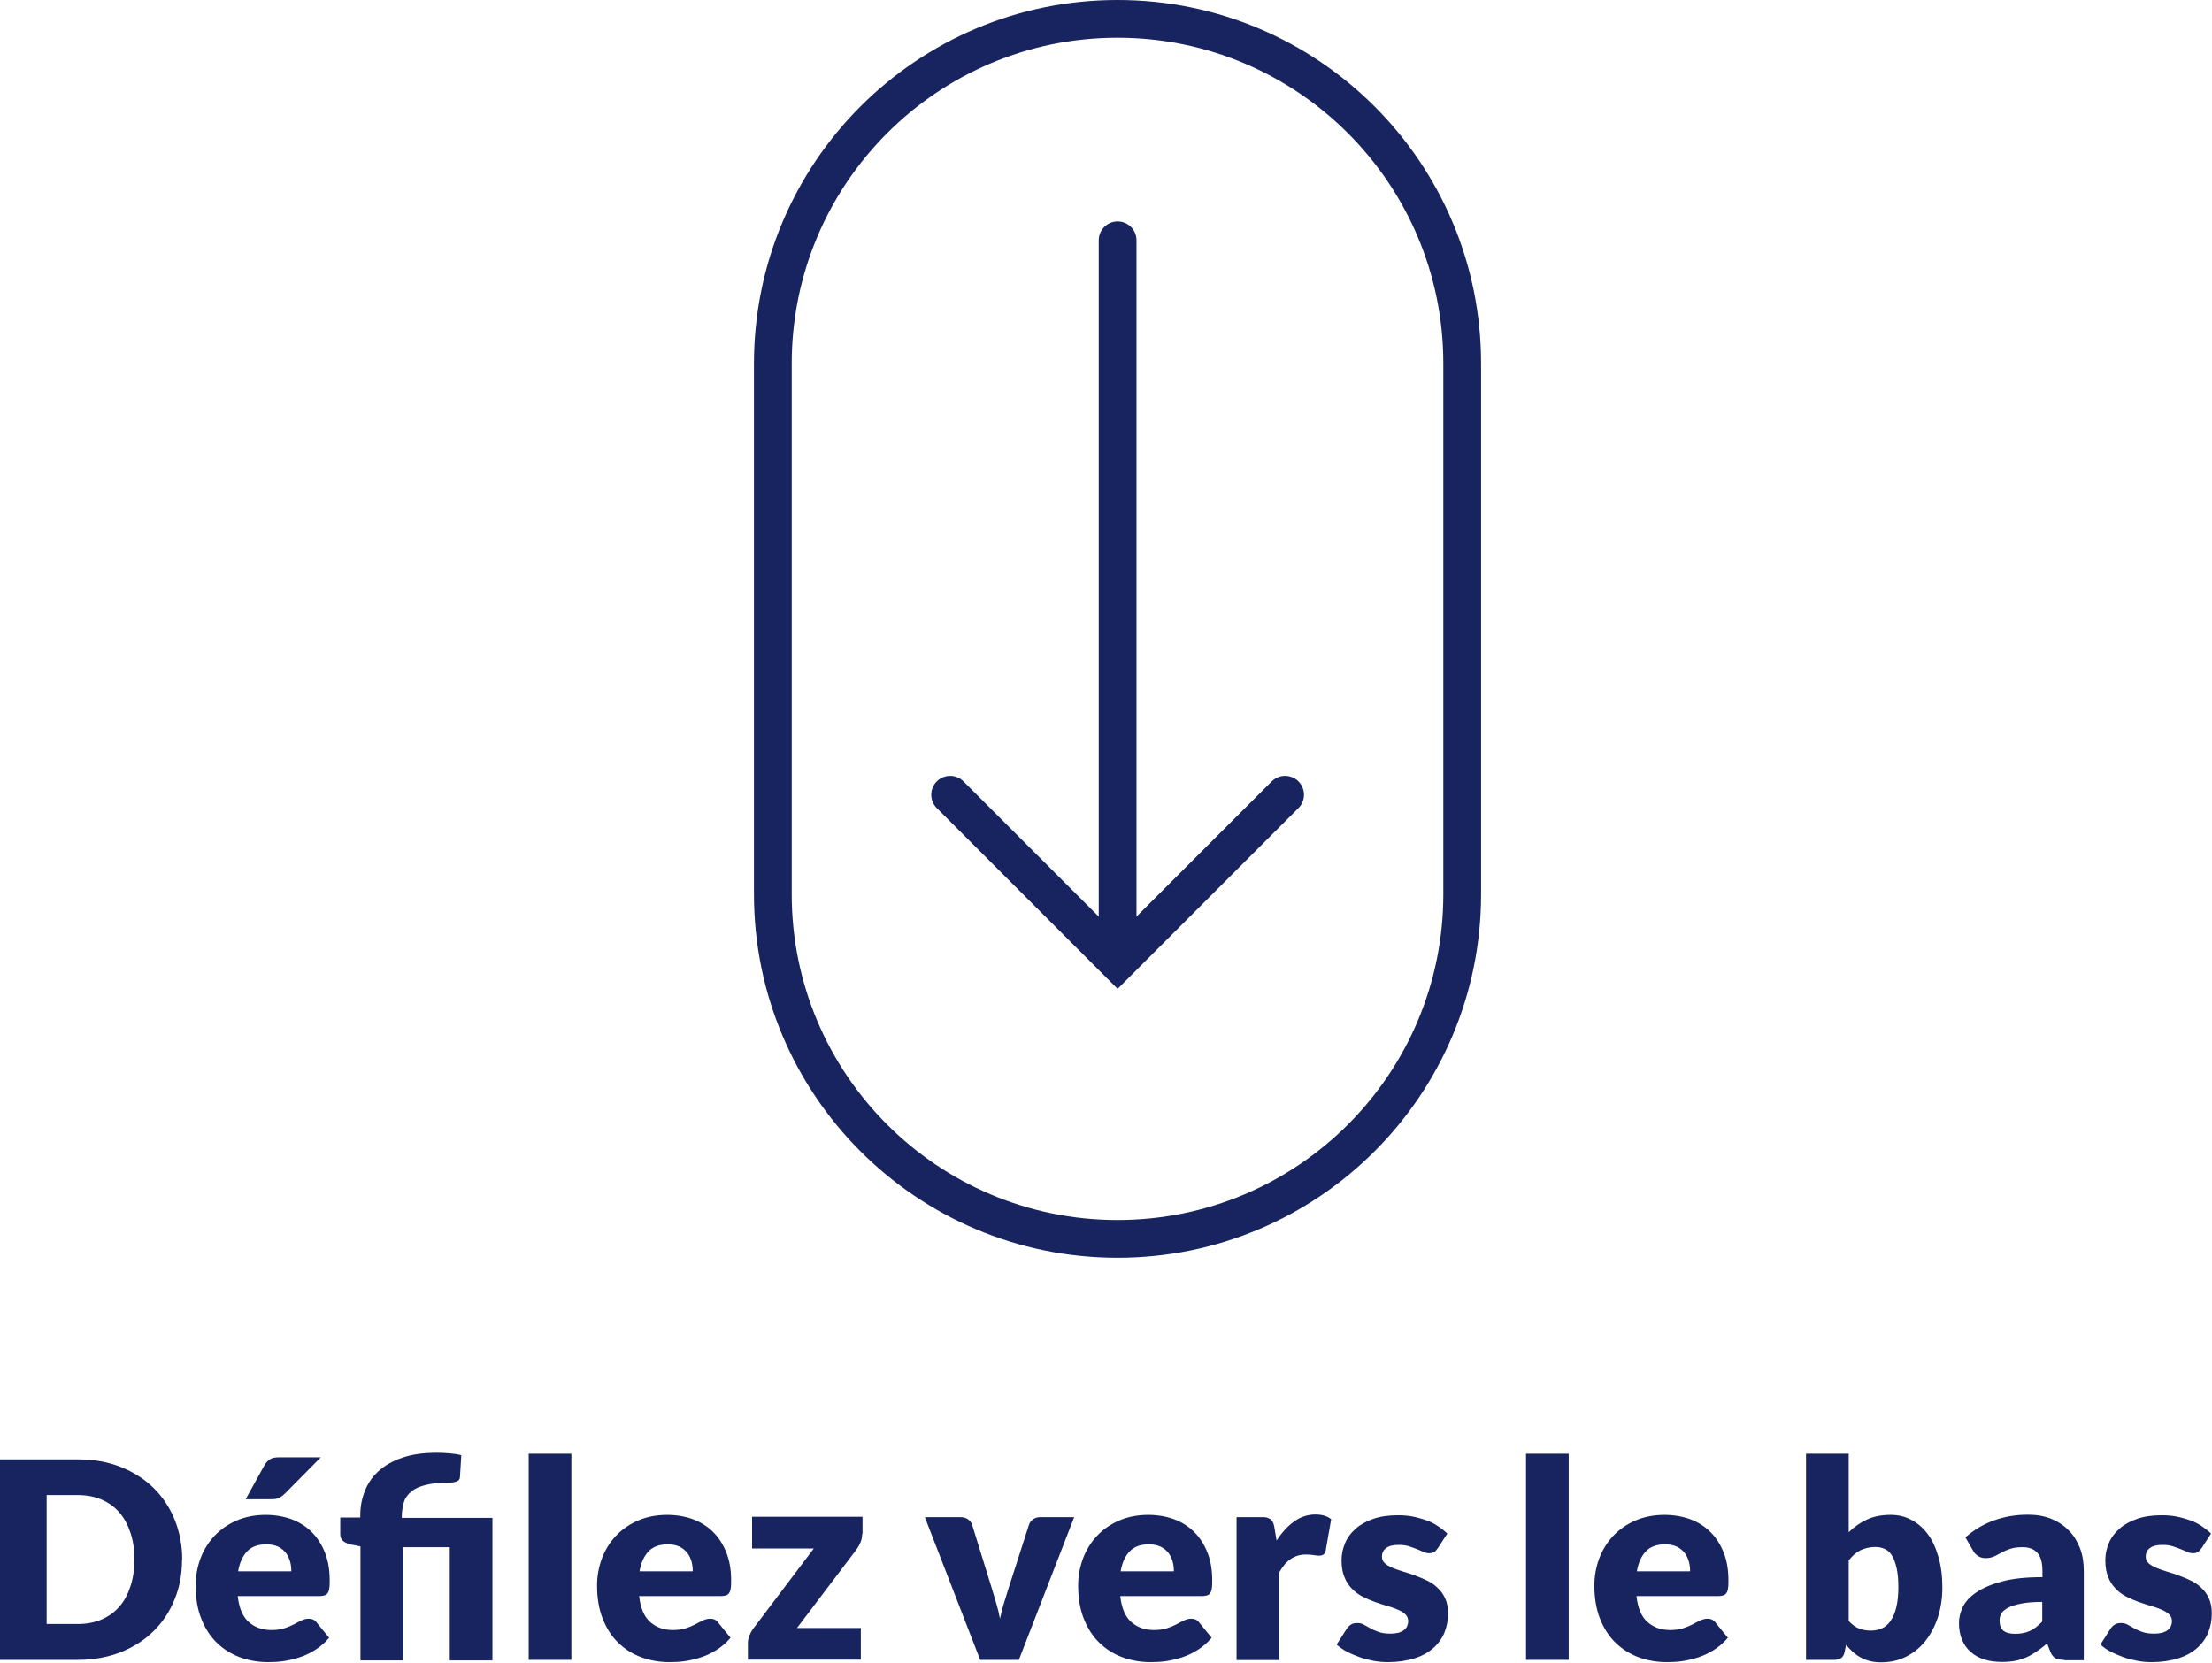
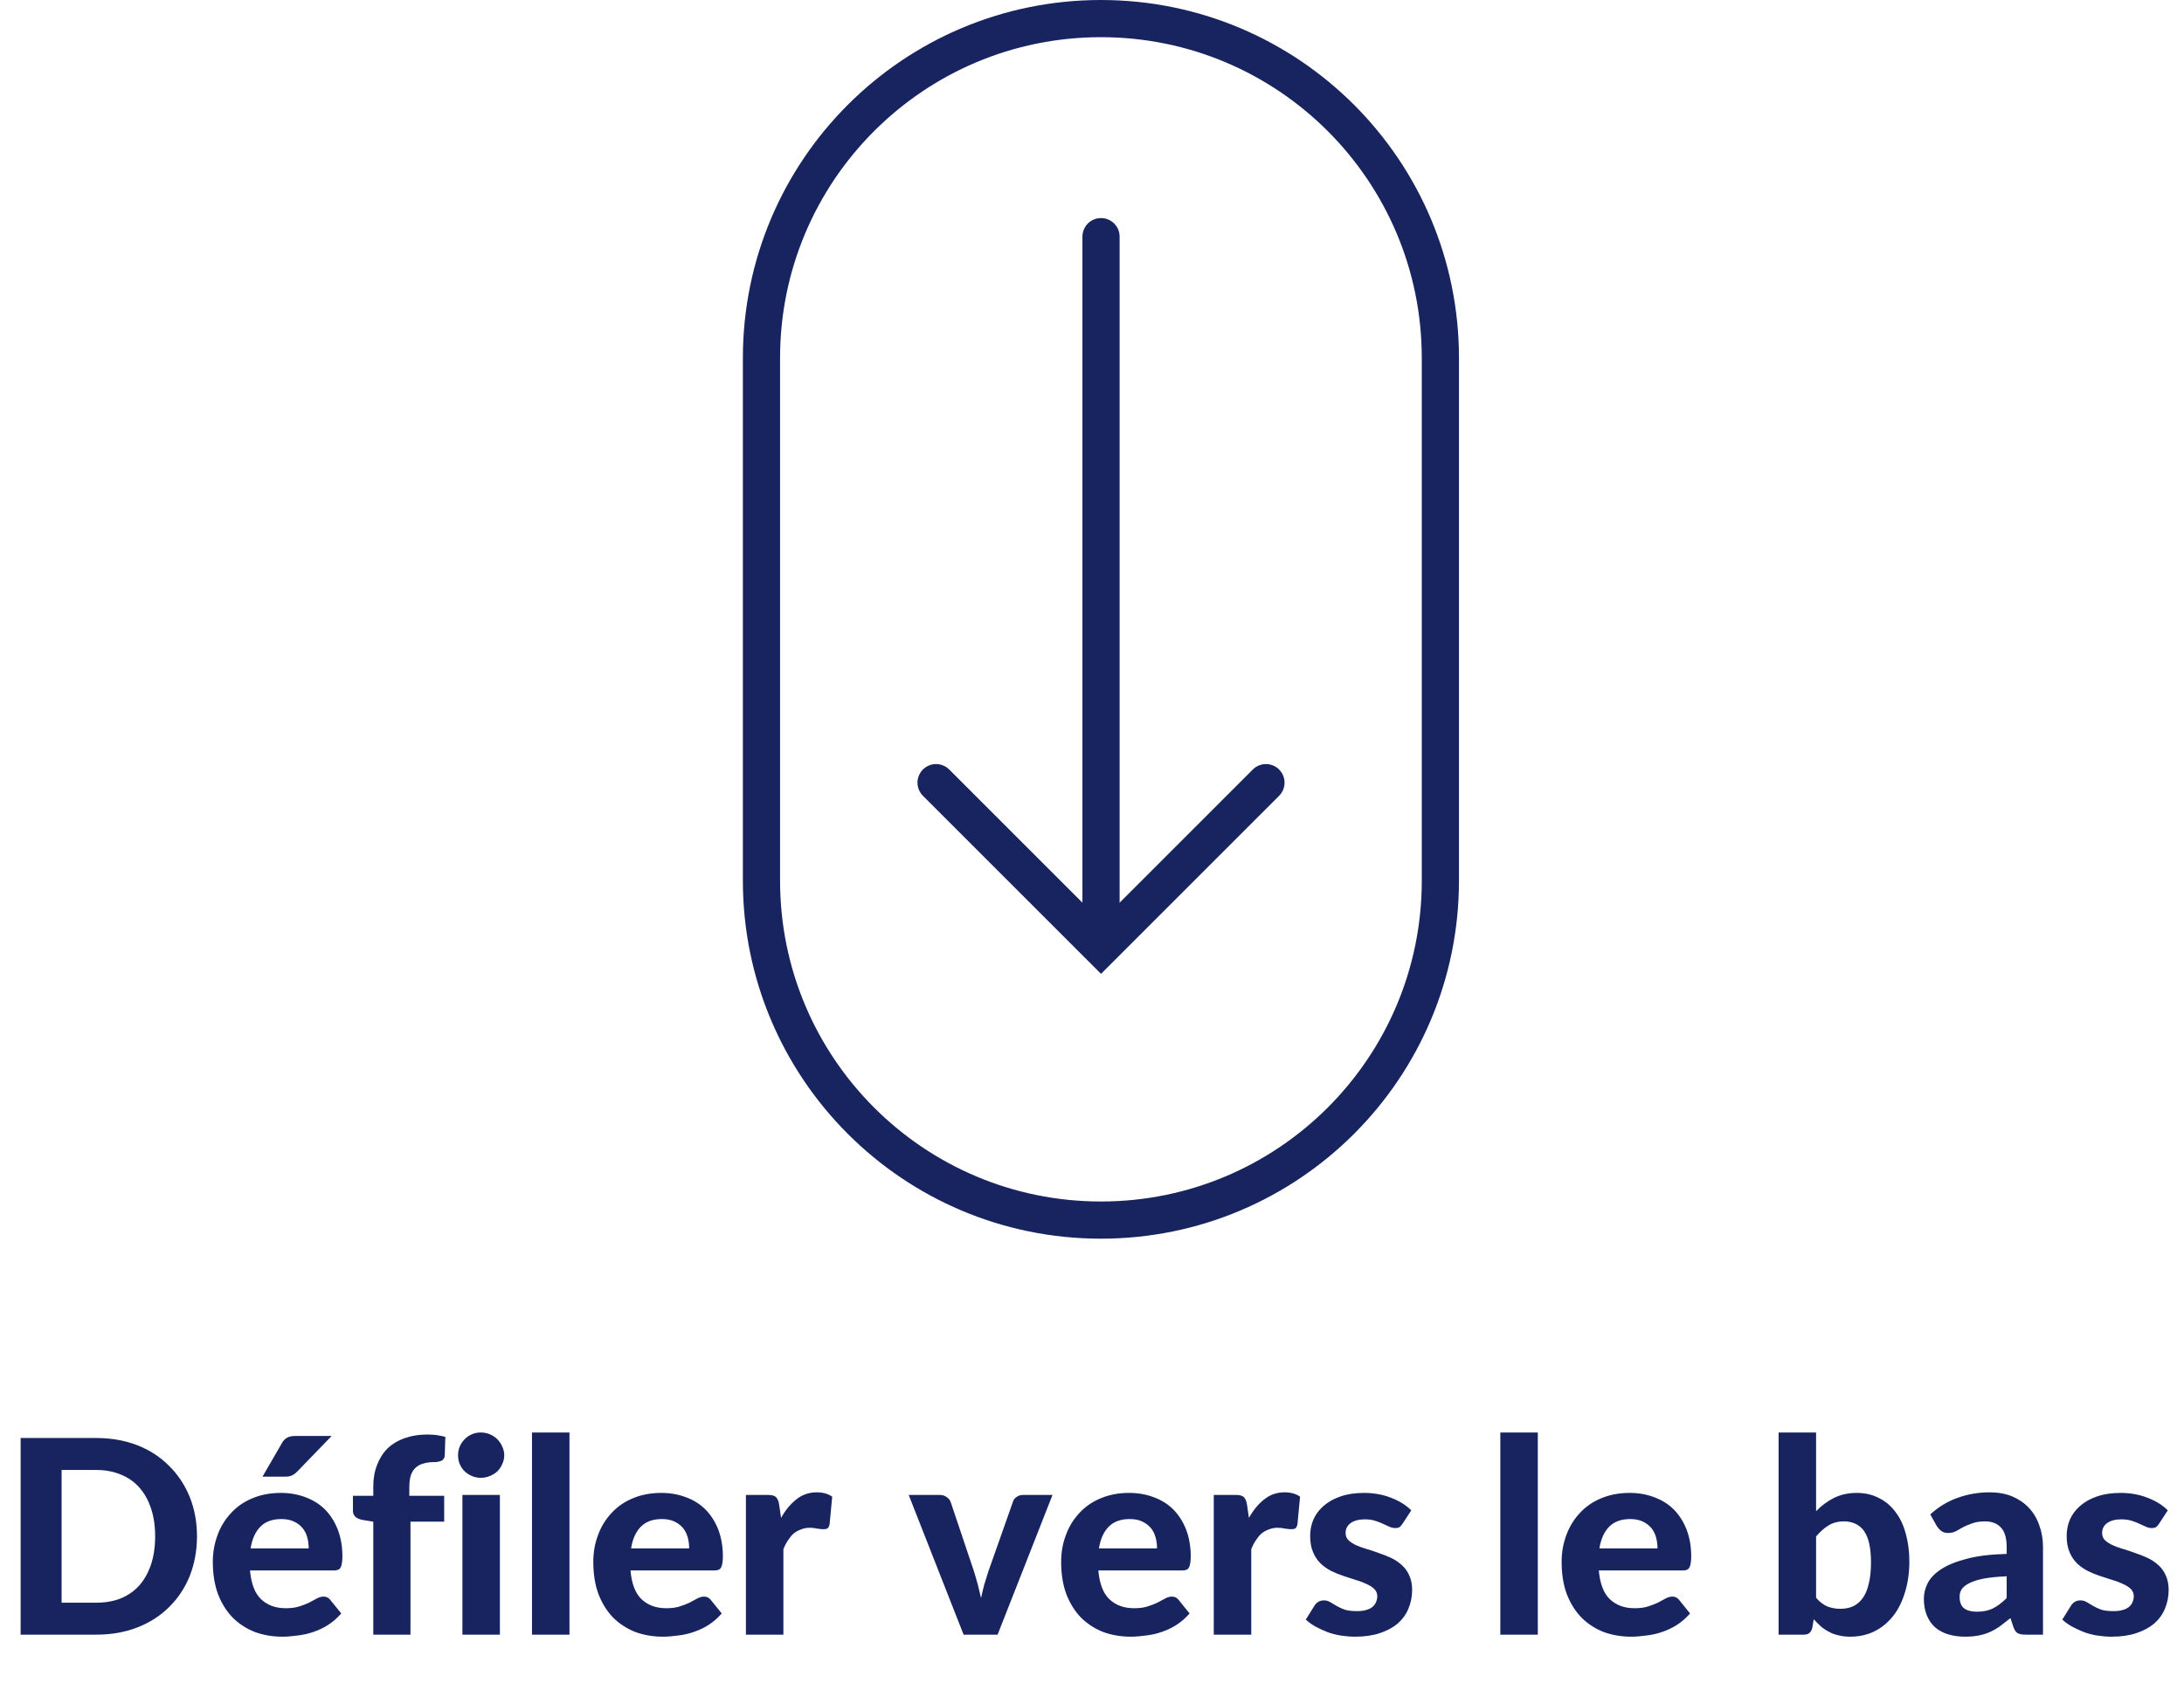
- <svg xmlns="http://www.w3.org/2000/svg" id="Layer_2" viewBox="0 0 117.15 88.05">
+ <svg xmlns="http://www.w3.org/2000/svg" id="Layer_2" viewBox="0 0 117.45 90.53">
  <defs>
-     <style>.cls-1{stroke-linecap:round;}.cls-1,.cls-2{fill:none;stroke:#17245f;stroke-miterlimit:10;stroke-width:2px;}.cls-3{fill:#17245f;stroke-width:0px;}</style>
+     <style>.cls-1{letter-spacing:-.02em;}.cls-2{fill:#17245f;font-family:Lato-Black, Lato;font-size:14.58px;font-weight:800;}.cls-3{stroke-linecap:round;}.cls-3,.cls-4{fill:none;stroke:#17245f;stroke-miterlimit:10;stroke-width:2px;}.cls-5{letter-spacing:0em;}</style>
  </defs>
  <g id="Layer_1-2">
-     <rect class="cls-2" x="40.93" y="1" width="36.51" height="64.63" rx="18.26" ry="18.26" />
-     <line class="cls-1" x1="59.19" y1="12.73" x2="59.19" y2="48.86" />
-     <path class="cls-3" d="m9.64,82.62c0,.77-.13,1.48-.4,2.12-.26.65-.64,1.21-1.12,1.68s-1.06.84-1.74,1.11c-.68.26-1.43.4-2.26.4H0v-10.62h4.13c.83,0,1.58.13,2.26.4.68.27,1.26.64,1.74,1.11.48.47.85,1.03,1.12,1.68.26.65.4,1.36.4,2.12Zm-2.52,0c0-.53-.07-1-.21-1.42-.14-.42-.33-.78-.59-1.08-.25-.29-.57-.52-.94-.68s-.79-.24-1.26-.24h-1.65v6.83h1.65c.47,0,.89-.08,1.26-.24s.68-.38.94-.68c.26-.29.45-.65.59-1.08.14-.42.21-.9.21-1.43Z" />
-     <path class="cls-3" d="m14.06,80.25c.5,0,.96.08,1.38.23.42.16.77.38,1.07.68.3.3.53.66.7,1.09.17.43.25.92.25,1.46,0,.17,0,.31-.02.42-.01.11-.04.19-.08.25s-.09.11-.16.13c-.07.02-.15.04-.25.04h-4.36c.07.63.26,1.09.58,1.37.31.28.71.43,1.2.43.26,0,.49-.03.68-.09s.36-.13.51-.21c.15-.08.28-.15.41-.21s.25-.09.39-.09c.18,0,.32.07.41.2l.66.81c-.23.27-.49.49-.75.65-.27.17-.55.3-.83.39s-.57.16-.85.2c-.28.04-.55.05-.81.05-.53,0-1.03-.09-1.49-.26-.46-.17-.87-.43-1.22-.77-.35-.34-.62-.76-.82-1.27-.2-.5-.3-1.09-.3-1.76,0-.5.09-.98.26-1.44.17-.45.42-.85.74-1.19.32-.34.71-.61,1.17-.81.46-.2.98-.3,1.56-.3Zm.04,1.56c-.43,0-.77.12-1.01.37-.24.25-.4.6-.48,1.06h2.82c0-.18-.02-.36-.07-.53s-.12-.32-.23-.46c-.11-.13-.24-.24-.41-.32-.17-.08-.38-.12-.62-.12Zm2.9-4.62l-1.9,1.92c-.11.11-.22.19-.32.24-.1.05-.24.07-.41.07h-1.36l.99-1.79c.08-.14.18-.25.29-.32.11-.08.28-.11.51-.11h2.19Z" />
-     <path class="cls-3" d="m19.09,87.93v-6.01l-.5-.1c-.17-.04-.31-.1-.41-.18s-.16-.2-.16-.36v-.89h1.06v-.11c0-.46.08-.89.24-1.29.16-.41.4-.76.73-1.06.33-.3.75-.54,1.26-.71.51-.18,1.12-.26,1.83-.26.22,0,.44.01.68.03.23.02.44.05.61.1l-.07,1.15c0,.12-.07.2-.18.24-.11.04-.23.06-.36.06-.51,0-.92.04-1.25.12-.33.08-.59.19-.78.35-.19.15-.33.34-.4.57s-.11.49-.11.79v.04h4.8v7.55h-2.26v-6h-2.46v6h-2.26Z" />
-     <path class="cls-3" d="m30.26,77.01v10.92h-2.26v-10.92h2.26Z" />
-     <path class="cls-3" d="m35.32,80.25c.5,0,.96.08,1.38.23.42.16.77.38,1.07.68.3.3.53.66.7,1.09.17.43.25.92.25,1.46,0,.17,0,.31-.02.42-.01.11-.04.19-.08.25s-.09.11-.16.13c-.07.02-.15.04-.25.04h-4.36c.07.63.26,1.09.58,1.37.31.28.71.43,1.2.43.26,0,.49-.03.68-.09s.36-.13.51-.21c.15-.08.28-.15.41-.21s.25-.09.39-.09c.18,0,.32.07.41.2l.66.81c-.23.27-.49.49-.75.65-.27.17-.55.3-.83.39s-.57.16-.85.2c-.28.04-.55.05-.81.05-.53,0-1.03-.09-1.49-.26-.46-.17-.87-.43-1.22-.77-.35-.34-.62-.76-.82-1.27-.2-.5-.3-1.09-.3-1.76,0-.5.09-.98.26-1.44.17-.45.42-.85.74-1.19.32-.34.71-.61,1.17-.81.46-.2.98-.3,1.56-.3Zm.04,1.56c-.43,0-.77.12-1.01.37-.24.25-.4.6-.48,1.06h2.82c0-.18-.02-.36-.07-.53s-.12-.32-.23-.46c-.11-.13-.24-.24-.41-.32-.17-.08-.38-.12-.62-.12Z" />
-     <path class="cls-3" d="m45.66,81.27c0,.16-.03.3-.09.44-.06.14-.13.26-.2.36l-3.16,4.17h3.38v1.68h-5.98v-.92c0-.09.03-.21.08-.35.05-.14.12-.27.22-.4l3.19-4.22h-3.27v-1.68h5.85v.9Z" />
-     <path class="cls-3" d="m53.97,87.93h-2.06l-2.93-7.56h1.88c.16,0,.29.04.4.11.11.08.18.17.22.28l1.05,3.39c.08.28.16.55.24.81s.14.52.19.79c.05-.26.12-.52.2-.79.08-.26.16-.53.25-.81l1.09-3.39c.04-.11.11-.21.22-.28.11-.08.23-.11.38-.11h1.79l-2.93,7.56Z" />
-     <path class="cls-3" d="m60.8,80.25c.5,0,.96.08,1.38.23.42.16.77.38,1.07.68.3.3.53.66.7,1.09.17.43.25.92.25,1.46,0,.17,0,.31-.02.42-.01.11-.04.19-.08.25s-.09.11-.16.13c-.07.02-.15.04-.25.04h-4.36c.07.63.26,1.09.58,1.37.31.28.71.43,1.2.43.26,0,.49-.03.68-.09s.36-.13.51-.21c.15-.08.28-.15.41-.21s.25-.09.39-.09c.18,0,.32.07.41.2l.66.81c-.23.27-.49.49-.75.65-.27.17-.55.3-.83.39s-.57.16-.85.2c-.28.04-.55.05-.81.05-.53,0-1.03-.09-1.49-.26-.46-.17-.87-.43-1.22-.77-.35-.34-.62-.76-.82-1.27-.2-.5-.3-1.09-.3-1.76,0-.5.09-.98.26-1.44.17-.45.42-.85.74-1.19.32-.34.71-.61,1.17-.81.46-.2.98-.3,1.56-.3Zm.04,1.56c-.43,0-.77.12-1.01.37-.24.25-.4.6-.48,1.06h2.82c0-.18-.02-.36-.07-.53s-.12-.32-.23-.46c-.11-.13-.24-.24-.41-.32-.17-.08-.38-.12-.62-.12Z" />
-     <path class="cls-3" d="m65.49,87.93v-7.56h1.34c.11,0,.21,0,.28.03s.14.05.19.09c.05.04.09.1.12.16s.05.15.07.25l.12.71c.28-.43.59-.77.93-1.01.34-.25.72-.37,1.13-.37.34,0,.62.08.83.25l-.29,1.66c-.02.1-.06.17-.12.21s-.14.06-.23.06c-.08,0-.18-.01-.29-.03-.11-.02-.25-.03-.42-.03-.59,0-1.06.32-1.4.95v4.64h-2.26Z" />
-     <path class="cls-3" d="m76.14,82.02c-.06.09-.12.16-.19.2-.07.04-.15.06-.25.06-.11,0-.21-.02-.32-.07-.11-.05-.22-.1-.35-.15s-.26-.1-.42-.15c-.16-.05-.33-.07-.53-.07-.29,0-.51.05-.66.16-.15.11-.23.26-.23.46,0,.14.05.26.15.35.1.09.23.17.4.24.17.07.35.14.56.2.21.06.42.13.64.21.22.08.43.17.64.27s.4.23.56.39c.17.15.3.34.4.56s.15.48.15.79c0,.38-.07.72-.2,1.04-.14.32-.34.59-.61.82s-.6.41-1,.53-.85.19-1.37.19c-.26,0-.52-.02-.77-.07-.26-.05-.51-.11-.75-.2s-.46-.18-.67-.29-.38-.24-.53-.37l.53-.83c.06-.1.14-.17.23-.23.09-.06.2-.08.34-.08.13,0,.25.03.35.09s.22.12.34.19c.12.07.26.13.43.19.16.06.37.09.62.09.18,0,.32-.02.45-.05.12-.04.22-.09.29-.15.07-.06.13-.13.16-.21.03-.08.05-.16.05-.24,0-.15-.05-.28-.15-.37-.1-.1-.24-.18-.4-.25-.17-.07-.35-.14-.57-.2-.21-.06-.43-.13-.65-.21s-.43-.17-.65-.28c-.21-.11-.4-.25-.56-.42-.17-.17-.3-.37-.4-.62-.1-.24-.15-.54-.15-.88,0-.32.06-.62.19-.92.12-.29.31-.54.56-.76s.56-.39.93-.52c.38-.13.81-.19,1.31-.19.27,0,.54.02.79.07.25.05.49.12.72.2s.43.19.61.31.35.25.49.39l-.51.79Z" />
-     <path class="cls-3" d="m83.08,77.01v10.92h-2.26v-10.92h2.26Z" />
-     <path class="cls-3" d="m88.14,80.25c.5,0,.96.08,1.38.23.42.16.77.38,1.07.68.3.3.53.66.7,1.09.17.43.25.92.25,1.46,0,.17,0,.31-.02.42-.01.11-.04.19-.08.25s-.09.11-.16.13c-.07.02-.15.04-.25.04h-4.36c.07.63.26,1.09.58,1.37.31.28.71.43,1.2.43.26,0,.49-.03.68-.09s.36-.13.51-.21c.15-.08.28-.15.41-.21s.25-.09.39-.09c.18,0,.32.07.41.2l.66.81c-.23.27-.49.49-.75.65-.27.17-.55.3-.83.39s-.57.16-.85.2c-.28.04-.55.05-.81.05-.53,0-1.03-.09-1.49-.26-.46-.17-.87-.43-1.22-.77-.35-.34-.62-.76-.82-1.27-.2-.5-.3-1.09-.3-1.76,0-.5.09-.98.26-1.44.17-.45.42-.85.74-1.19.32-.34.71-.61,1.17-.81.46-.2.98-.3,1.56-.3Zm.04,1.56c-.43,0-.77.12-1.01.37-.24.25-.4.6-.48,1.06h2.82c0-.18-.02-.36-.07-.53s-.12-.32-.23-.46c-.11-.13-.24-.24-.41-.32-.17-.08-.38-.12-.62-.12Z" />
-     <path class="cls-3" d="m95.65,87.93v-10.92h2.26v4.16c.28-.28.6-.5.96-.67.36-.17.78-.25,1.26-.25.39,0,.76.08,1.09.26.33.17.62.42.87.75s.43.73.57,1.21.21,1.02.21,1.63c0,.57-.08,1.09-.24,1.58-.16.48-.38.9-.66,1.25s-.62.63-1.02.83c-.4.2-.83.3-1.32.3-.22,0-.42-.02-.6-.07-.18-.04-.34-.11-.49-.19-.15-.08-.29-.18-.41-.29-.12-.11-.24-.23-.36-.37l-.08.38c-.03.16-.1.26-.19.32s-.21.09-.35.09h-1.5Zm3.69-5.98c-.17,0-.31.02-.45.05-.13.03-.26.08-.37.13-.11.06-.22.13-.32.22-.1.09-.19.19-.29.31v3.21c.17.19.35.32.55.4s.41.11.63.11.4-.04.58-.12.33-.21.46-.4.23-.42.3-.71c.07-.29.11-.65.11-1.06s-.03-.73-.09-1.01c-.06-.27-.14-.49-.24-.66-.1-.17-.23-.29-.38-.36-.15-.07-.31-.11-.49-.11Z" />
-     <path class="cls-3" d="m109.33,87.93c-.21,0-.38-.03-.48-.09s-.2-.18-.27-.36l-.16-.42c-.19.16-.37.3-.55.42-.17.12-.36.23-.54.31s-.39.15-.6.19c-.21.04-.45.06-.7.06-.34,0-.66-.04-.94-.13-.28-.09-.52-.22-.72-.4-.2-.17-.35-.39-.46-.65-.11-.26-.16-.56-.16-.9,0-.27.07-.54.2-.83.14-.28.37-.54.71-.77s.79-.43,1.36-.58c.57-.16,1.29-.23,2.15-.23v-.32c0-.45-.09-.77-.27-.97-.18-.2-.44-.3-.78-.3-.27,0-.49.03-.66.09-.17.06-.32.12-.46.2-.13.07-.26.14-.39.2-.13.06-.28.09-.45.09-.16,0-.29-.04-.4-.11s-.2-.17-.26-.28l-.41-.71c.46-.4.96-.7,1.52-.9.56-.2,1.15-.3,1.79-.3.46,0,.87.07,1.24.22.37.15.68.36.93.62.26.26.45.58.59.94.14.36.2.76.2,1.2v4.73h-1.04Zm-2.6-1.38c.29,0,.55-.05.77-.15.22-.1.44-.27.66-.5v-1.04c-.45,0-.82.03-1.12.09s-.52.13-.69.22c-.17.09-.29.19-.35.3-.07.11-.1.24-.1.37,0,.26.07.44.21.55.14.11.35.16.62.16Z" />
-     <path class="cls-3" d="m116.59,82.02c-.06.09-.12.16-.19.2-.07.04-.15.06-.25.06-.11,0-.21-.02-.32-.07-.11-.05-.22-.1-.35-.15s-.26-.1-.42-.15c-.16-.05-.33-.07-.53-.07-.29,0-.51.05-.66.16-.15.11-.23.26-.23.46,0,.14.05.26.15.35.1.09.23.17.4.24.17.07.35.14.56.2.21.06.42.13.64.21.22.08.43.17.64.27s.4.23.56.39c.17.15.3.34.4.56s.15.48.15.79c0,.38-.07.72-.2,1.04-.14.32-.34.59-.61.82s-.6.41-1,.53-.85.19-1.37.19c-.26,0-.52-.02-.77-.07-.26-.05-.51-.11-.75-.2s-.46-.18-.67-.29-.38-.24-.53-.37l.53-.83c.06-.1.14-.17.23-.23.09-.06.2-.08.34-.08.13,0,.25.03.35.09s.22.12.34.19c.12.07.26.13.43.19.16.06.37.09.62.09.18,0,.32-.02.45-.05.12-.04.22-.09.29-.15.07-.06.13-.13.16-.21.03-.08.05-.16.05-.24,0-.15-.05-.28-.15-.37-.1-.1-.24-.18-.4-.25-.17-.07-.35-.14-.57-.2-.21-.06-.43-.13-.65-.21s-.43-.17-.65-.28c-.21-.11-.4-.25-.56-.42-.17-.17-.3-.37-.4-.62-.1-.24-.15-.54-.15-.88,0-.32.06-.62.19-.92.12-.29.31-.54.56-.76s.56-.39.93-.52c.38-.13.81-.19,1.31-.19.27,0,.54.02.79.07.25.05.49.12.72.2s.43.19.61.31.35.25.49.39l-.51.79Z" />
-     <polyline class="cls-1" points="68.06 42.1 59.19 50.97 50.32 42.1" />
+     <rect class="cls-4" x="40.95" y="1" width="36.51" height="64.63" rx="18.26" ry="18.26" />
+     <line class="cls-3" x1="59.21" y1="12.73" x2="59.21" y2="48.86" />
+     <text class="cls-2" transform="translate(0 87.93)">
+       <tspan x="0" y="0">Défiler </tspan>
+       <tspan class="cls-1" x="48.85" y="0">v</tspan>
+       <tspan class="cls-5" x="56.63" y="0">ers le bas</tspan>
+     </text>
+     <polyline class="cls-3" points="68.08 42.1 59.21 50.97 50.34 42.1" />
  </g>
</svg>
